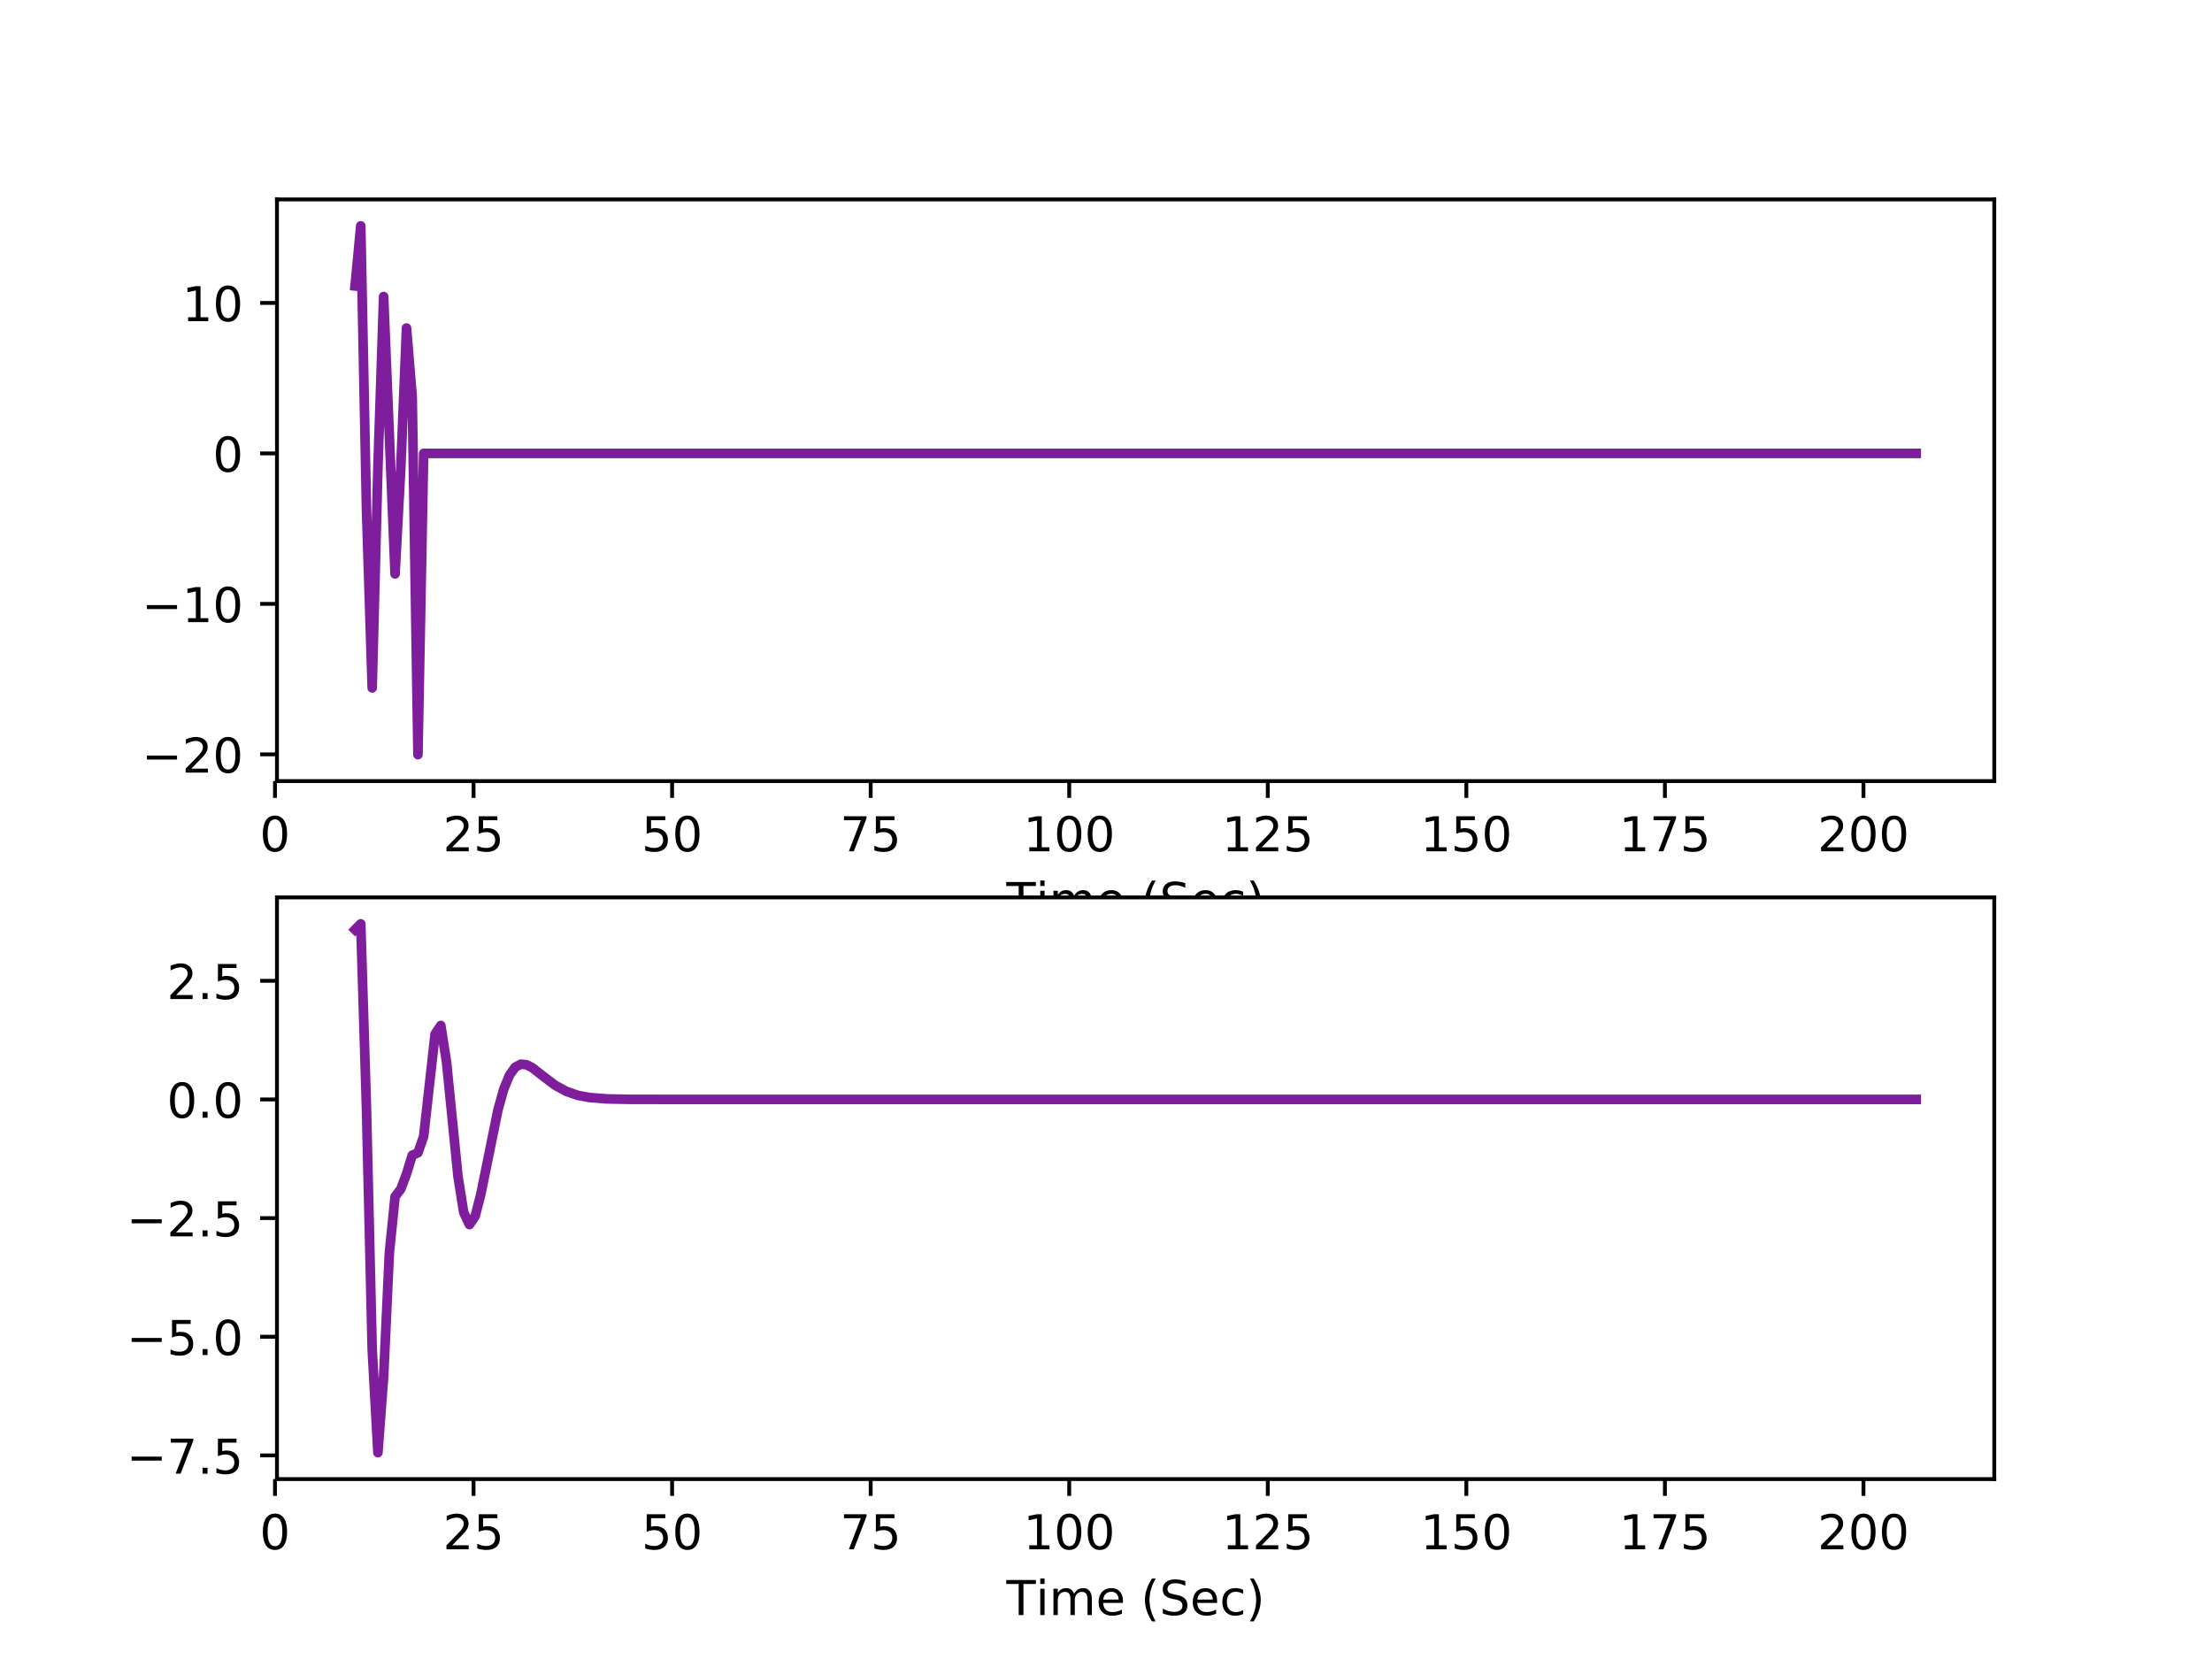
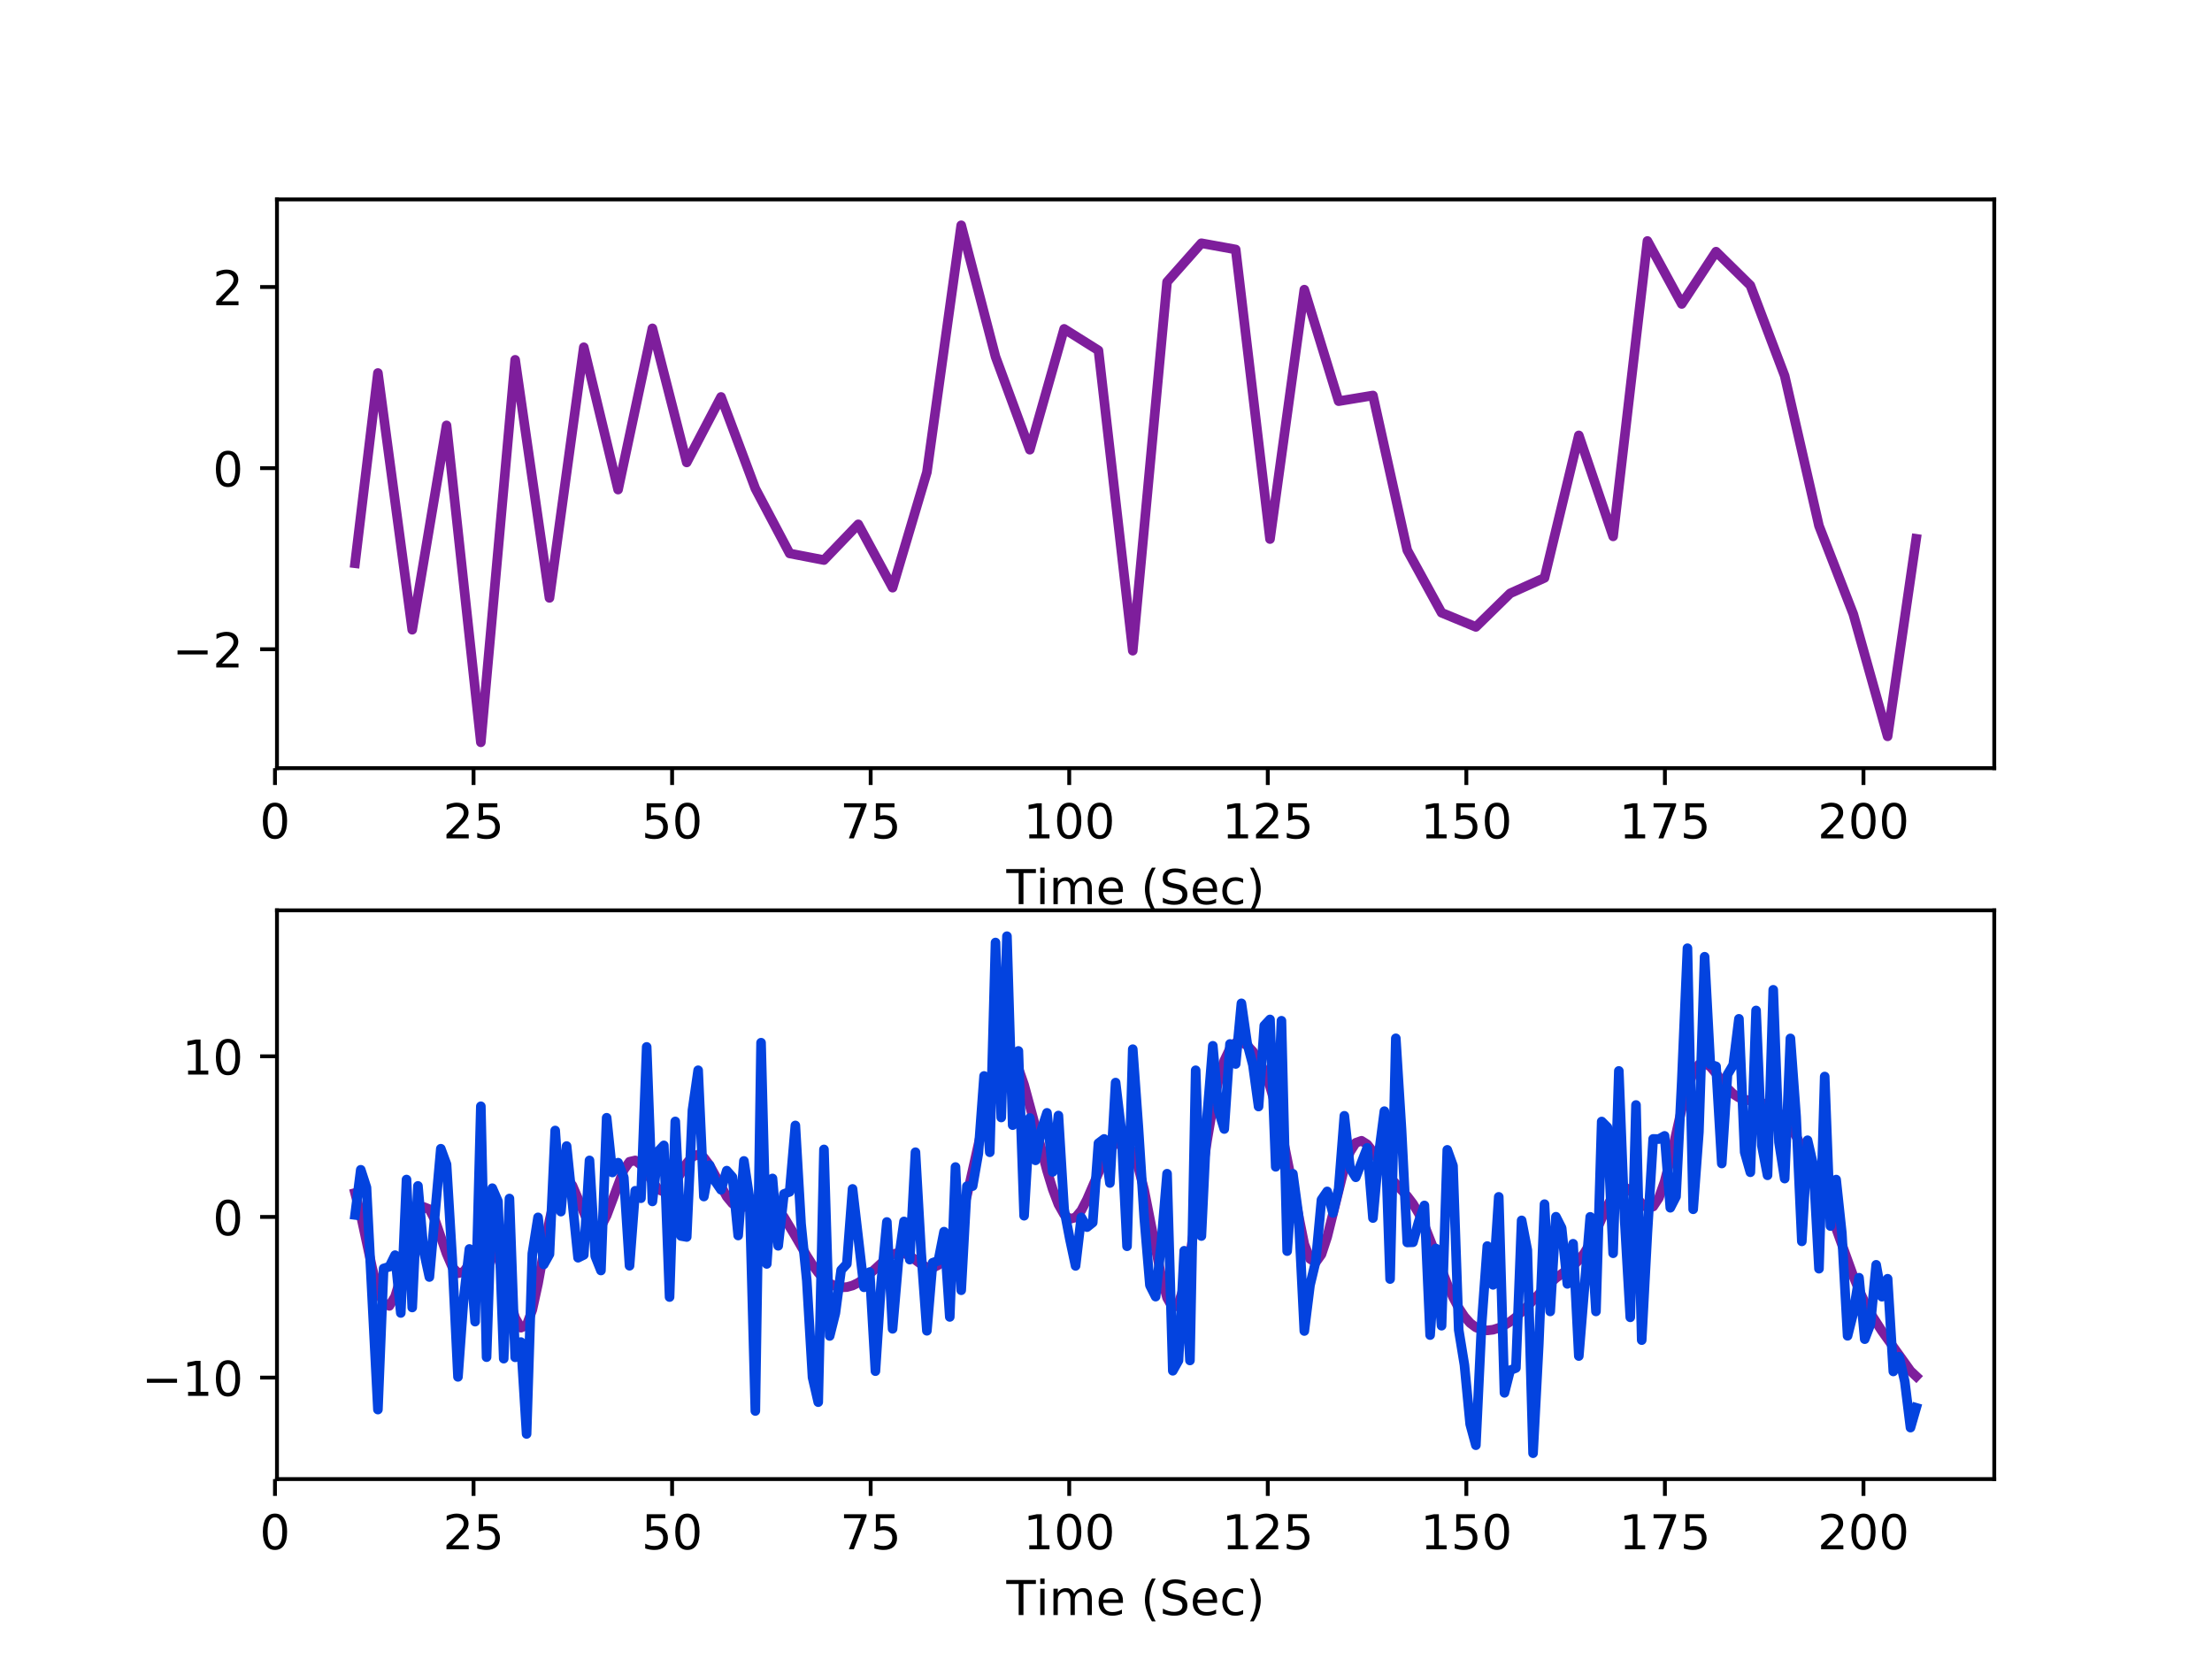
<svg xmlns="http://www.w3.org/2000/svg" xmlns:xlink="http://www.w3.org/1999/xlink" height="345pt" version="1.1" viewBox="0 0 460 345" width="460pt">
  <defs>
    <style type="text/css">
*{stroke-linecap:butt;stroke-linejoin:round;}
  </style>
  </defs>
  <g id="figure_1">
    <g id="patch_1">
      <path d="M 0 345.6  L 460.8 345.6  L 460.8 0  L 0 0  z " style="fill:#ffffff;" />
    </g>
    <g id="axes_1">
      <g id="patch_2">
-         <path d="M 57.6 162.432  L 414.72 162.432  L 414.72 41.472  L 57.6 41.472  z " style="fill:#ffffff;" />
+         <path d="M 57.6 159.744  L 414.72 159.744  L 414.72 41.472  L 57.6 41.472  z " style="fill:#ffffff;" />
      </g>
      <g id="matplotlib.axis_1">
        <g id="xtick_1">
          <g id="line2d_1">
            <defs>
-               <path d="M 0 0  L 0 3.5  " id="mac6b42fa0c" style="stroke:#000000;stroke-width:0.8;" />
-             </defs>
-             <g>
-               <use style="stroke:#000000;stroke-width:0.8;" x="57.184" xlink:href="#mac6b42fa0c" y="162.432" />
+               <path d="M 0 0  L 0 3.5  " id="m0127ff8d93" style="stroke:#000000;stroke-width:0.8;" />
+             </defs>
+             <g>
+               <use style="stroke:#000000;stroke-width:0.8;" x="57.184" xlink:href="#m0127ff8d93" y="159.744" />
            </g>
          </g>
          <g id="text_1">
            <defs>
              <path d="M 31.781 66.406  Q 24.172 66.406 20.328 58.906  Q 16.5 51.422 16.5 36.375  Q 16.5 21.391 20.328 13.891  Q 24.172 6.391 31.781 6.391  Q 39.453 6.391 43.281 13.891  Q 47.125 21.391 47.125 36.375  Q 47.125 51.422 43.281 58.906  Q 39.453 66.406 31.781 66.406  M 31.781 74.219  Q 44.047 74.219 50.516 64.516  Q 56.984 54.828 56.984 36.375  Q 56.984 17.969 50.516 8.266  Q 44.047 -1.422 31.781 -1.422  Q 19.531 -1.422 13.062 8.266  Q 6.594 17.969 6.594 36.375  Q 6.594 54.828 13.062 64.516  Q 19.531 74.219 31.781 74.219  " id="DejaVuSans-30" />
            </defs>
-             <g transform="translate(54.00253 177.0304)scale(0.1 -0.1)">
+             <g transform="translate(54.00253 174.3424)scale(0.1 -0.1)">
              <use xlink:href="#DejaVuSans-30" />
            </g>
          </g>
        </g>
        <g id="xtick_2">
          <g id="line2d_2">
            <g>
-               <use style="stroke:#000000;stroke-width:0.8;" x="98.476" xlink:href="#mac6b42fa0c" y="162.432" />
+               <use style="stroke:#000000;stroke-width:0.8;" x="98.476" xlink:href="#m0127ff8d93" y="159.744" />
            </g>
          </g>
          <g id="text_2">
            <defs>
              <path d="M 19.188 8.297  L 53.609 8.297  L 53.609 0  L 7.328 0  L 7.328 8.297  Q 12.938 14.109 22.625 23.891  Q 32.328 33.688 34.812 36.531  Q 39.547 41.844 41.422 45.531  Q 43.312 49.219 43.312 52.781  Q 43.312 58.594 39.234 62.25  Q 35.156 65.922 28.609 65.922  Q 23.969 65.922 18.812 64.312  Q 13.672 62.703 7.812 59.422  L 7.812 69.391  Q 13.766 71.781 18.938 73  Q 24.125 74.219 28.422 74.219  Q 39.75 74.219 46.484 68.547  Q 53.219 62.891 53.219 53.422  Q 53.219 48.922 51.531 44.891  Q 49.859 40.875 45.406 35.406  Q 44.188 33.984 37.641 27.219  Q 31.109 20.453 19.188 8.297  " id="DejaVuSans-32" />
              <path d="M 10.797 72.906  L 49.516 72.906  L 49.516 64.594  L 19.828 64.594  L 19.828 46.734  Q 21.969 47.469 24.109 47.828  Q 26.266 48.188 28.422 48.188  Q 40.625 48.188 47.75 41.5  Q 54.891 34.812 54.891 23.391  Q 54.891 11.625 47.562 5.094  Q 40.234 -1.422 26.906 -1.422  Q 22.312 -1.422 17.547 -0.641  Q 12.797 0.141 7.719 1.703  L 7.719 11.625  Q 12.109 9.234 16.797 8.062  Q 21.484 6.891 26.703 6.891  Q 35.156 6.891 40.078 11.328  Q 45.016 15.766 45.016 23.391  Q 45.016 31 40.078 35.438  Q 35.156 39.891 26.703 39.891  Q 22.75 39.891 18.812 39.016  Q 14.891 38.141 10.797 36.281  z " id="DejaVuSans-35" />
            </defs>
-             <g transform="translate(92.11332 177.0304)scale(0.1 -0.1)">
+             <g transform="translate(92.11332 174.3424)scale(0.1 -0.1)">
              <use xlink:href="#DejaVuSans-32" />
              <use x="63.623" xlink:href="#DejaVuSans-35" />
            </g>
          </g>
        </g>
        <g id="xtick_3">
          <g id="line2d_3">
            <g>
-               <use style="stroke:#000000;stroke-width:0.8;" x="139.768" xlink:href="#mac6b42fa0c" y="162.432" />
+               <use style="stroke:#000000;stroke-width:0.8;" x="139.768" xlink:href="#m0127ff8d93" y="159.744" />
            </g>
          </g>
          <g id="text_3">
-             <g transform="translate(133.4054 177.0304)scale(0.1 -0.1)">
+             <g transform="translate(133.4054 174.3424)scale(0.1 -0.1)">
              <use xlink:href="#DejaVuSans-35" />
              <use x="63.623" xlink:href="#DejaVuSans-30" />
            </g>
          </g>
        </g>
        <g id="xtick_4">
          <g id="line2d_4">
            <g>
-               <use style="stroke:#000000;stroke-width:0.8;" x="181.06" xlink:href="#mac6b42fa0c" y="162.432" />
+               <use style="stroke:#000000;stroke-width:0.8;" x="181.06" xlink:href="#m0127ff8d93" y="159.744" />
            </g>
          </g>
          <g id="text_4">
            <defs>
              <path d="M 8.203 72.906  L 55.078 72.906  L 55.078 68.703  L 28.609 0  L 18.312 0  L 43.219 64.594  L 8.203 64.594  z " id="DejaVuSans-37" />
            </defs>
-             <g transform="translate(174.6974 177.0304)scale(0.1 -0.1)">
+             <g transform="translate(174.6974 174.3424)scale(0.1 -0.1)">
              <use xlink:href="#DejaVuSans-37" />
              <use x="63.623" xlink:href="#DejaVuSans-35" />
            </g>
          </g>
        </g>
        <g id="xtick_5">
          <g id="line2d_5">
            <g>
-               <use style="stroke:#000000;stroke-width:0.8;" x="222.352" xlink:href="#mac6b42fa0c" y="162.432" />
+               <use style="stroke:#000000;stroke-width:0.8;" x="222.352" xlink:href="#m0127ff8d93" y="159.744" />
            </g>
          </g>
          <g id="text_5">
            <defs>
              <path d="M 12.406 8.297  L 28.516 8.297  L 28.516 63.922  L 10.984 60.406  L 10.984 69.391  L 28.422 72.906  L 38.281 72.906  L 38.281 8.297  L 54.391 8.297  L 54.391 0  L 12.406 0  z " id="DejaVuSans-31" />
            </defs>
-             <g transform="translate(212.8082 177.0304)scale(0.1 -0.1)">
+             <g transform="translate(212.8082 174.3424)scale(0.1 -0.1)">
              <use xlink:href="#DejaVuSans-31" />
              <use x="63.623" xlink:href="#DejaVuSans-30" />
              <use x="127.246" xlink:href="#DejaVuSans-30" />
            </g>
          </g>
        </g>
        <g id="xtick_6">
          <g id="line2d_6">
            <g>
-               <use style="stroke:#000000;stroke-width:0.8;" x="263.644" xlink:href="#mac6b42fa0c" y="162.432" />
+               <use style="stroke:#000000;stroke-width:0.8;" x="263.644" xlink:href="#m0127ff8d93" y="159.744" />
            </g>
          </g>
          <g id="text_6">
-             <g transform="translate(254.1002 177.0304)scale(0.1 -0.1)">
+             <g transform="translate(254.1002 174.3424)scale(0.1 -0.1)">
              <use xlink:href="#DejaVuSans-31" />
              <use x="63.623" xlink:href="#DejaVuSans-32" />
              <use x="127.246" xlink:href="#DejaVuSans-35" />
            </g>
          </g>
        </g>
        <g id="xtick_7">
          <g id="line2d_7">
            <g>
-               <use style="stroke:#000000;stroke-width:0.8;" x="304.936" xlink:href="#mac6b42fa0c" y="162.432" />
+               <use style="stroke:#000000;stroke-width:0.8;" x="304.936" xlink:href="#m0127ff8d93" y="159.744" />
            </g>
          </g>
          <g id="text_7">
-             <g transform="translate(295.3923 177.0304)scale(0.1 -0.1)">
+             <g transform="translate(295.3923 174.3424)scale(0.1 -0.1)">
              <use xlink:href="#DejaVuSans-31" />
              <use x="63.623" xlink:href="#DejaVuSans-35" />
              <use x="127.246" xlink:href="#DejaVuSans-30" />
            </g>
          </g>
        </g>
        <g id="xtick_8">
          <g id="line2d_8">
            <g>
-               <use style="stroke:#000000;stroke-width:0.8;" x="346.228" xlink:href="#mac6b42fa0c" y="162.432" />
+               <use style="stroke:#000000;stroke-width:0.8;" x="346.228" xlink:href="#m0127ff8d93" y="159.744" />
            </g>
          </g>
          <g id="text_8">
-             <g transform="translate(336.6843 177.0304)scale(0.1 -0.1)">
+             <g transform="translate(336.6843 174.3424)scale(0.1 -0.1)">
              <use xlink:href="#DejaVuSans-31" />
              <use x="63.623" xlink:href="#DejaVuSans-37" />
              <use x="127.246" xlink:href="#DejaVuSans-35" />
            </g>
          </g>
        </g>
        <g id="xtick_9">
          <g id="line2d_9">
            <g>
-               <use style="stroke:#000000;stroke-width:0.8;" x="387.52" xlink:href="#mac6b42fa0c" y="162.432" />
+               <use style="stroke:#000000;stroke-width:0.8;" x="387.52" xlink:href="#m0127ff8d93" y="159.744" />
            </g>
          </g>
          <g id="text_9">
-             <g transform="translate(377.9764 177.0304)scale(0.1 -0.1)">
+             <g transform="translate(377.9764 174.3424)scale(0.1 -0.1)">
              <use xlink:href="#DejaVuSans-32" />
              <use x="63.623" xlink:href="#DejaVuSans-30" />
              <use x="127.246" xlink:href="#DejaVuSans-30" />
            </g>
          </g>
        </g>
        <g id="text_10">
          <defs>
            <path d="M -0.297 72.906  L 61.375 72.906  L 61.375 64.594  L 35.5 64.594  L 35.5 0  L 25.594 0  L 25.594 64.594  L -0.297 64.594  z " id="DejaVuSans-54" />
            <path d="M 9.422 54.688  L 18.406 54.688  L 18.406 0  L 9.422 0  z M 9.422 75.984  L 18.406 75.984  L 18.406 64.594  L 9.422 64.594  z " id="DejaVuSans-69" />
            <path d="M 52 44.188  Q 55.375 50.25 60.062 53.125  Q 64.75 56 71.094 56  Q 79.641 56 84.281 50.016  Q 88.922 44.047 88.922 33.016  L 88.922 0  L 79.891 0  L 79.891 32.719  Q 79.891 40.578 77.094 44.375  Q 74.312 48.188 68.609 48.188  Q 61.625 48.188 57.562 43.547  Q 53.516 38.922 53.516 30.906  L 53.516 0  L 44.484 0  L 44.484 32.719  Q 44.484 40.625 41.703 44.406  Q 38.922 48.188 33.109 48.188  Q 26.219 48.188 22.156 43.531  Q 18.109 38.875 18.109 30.906  L 18.109 0  L 9.078 0  L 9.078 54.688  L 18.109 54.688  L 18.109 46.188  Q 21.188 51.219 25.484 53.609  Q 29.781 56 35.688 56  Q 41.656 56 45.828 52.969  Q 50 49.953 52 44.188  " id="DejaVuSans-6d" />
            <path d="M 56.203 29.594  L 56.203 25.203  L 14.891 25.203  Q 15.484 15.922 20.484 11.062  Q 25.484 6.203 34.422 6.203  Q 39.594 6.203 44.453 7.469  Q 49.312 8.734 54.109 11.281  L 54.109 2.781  Q 49.266 0.734 44.188 -0.344  Q 39.109 -1.422 33.891 -1.422  Q 20.797 -1.422 13.156 6.188  Q 5.516 13.812 5.516 26.812  Q 5.516 40.234 12.766 48.109  Q 20.016 56 32.328 56  Q 43.359 56 49.781 48.891  Q 56.203 41.797 56.203 29.594  M 47.219 32.234  Q 47.125 39.594 43.094 43.984  Q 39.062 48.391 32.422 48.391  Q 24.906 48.391 20.391 44.141  Q 15.875 39.891 15.188 32.172  z " id="DejaVuSans-65" />
            <path id="DejaVuSans-20" />
            <path d="M 31 75.875  Q 24.469 64.656 21.281 53.656  Q 18.109 42.672 18.109 31.391  Q 18.109 20.125 21.312 9.062  Q 24.516 -2 31 -13.188  L 23.188 -13.188  Q 15.875 -1.703 12.234 9.375  Q 8.594 20.453 8.594 31.391  Q 8.594 42.281 12.203 53.312  Q 15.828 64.359 23.188 75.875  z " id="DejaVuSans-28" />
            <path d="M 53.516 70.516  L 53.516 60.891  Q 47.906 63.578 42.922 64.891  Q 37.938 66.219 33.297 66.219  Q 25.25 66.219 20.875 63.094  Q 16.5 59.969 16.5 54.203  Q 16.5 49.359 19.406 46.891  Q 22.312 44.438 30.422 42.922  L 36.375 41.703  Q 47.406 39.594 52.656 34.297  Q 57.906 29 57.906 20.125  Q 57.906 9.516 50.797 4.047  Q 43.703 -1.422 29.984 -1.422  Q 24.812 -1.422 18.969 -0.25  Q 13.141 0.922 6.891 3.219  L 6.891 13.375  Q 12.891 10.016 18.656 8.297  Q 24.422 6.594 29.984 6.594  Q 38.422 6.594 43.016 9.906  Q 47.609 13.234 47.609 19.391  Q 47.609 24.75 44.312 27.781  Q 41.016 30.812 33.5 32.328  L 27.484 33.5  Q 16.453 35.688 11.516 40.375  Q 6.594 45.062 6.594 53.422  Q 6.594 63.094 13.406 68.656  Q 20.219 74.219 32.172 74.219  Q 37.312 74.219 42.625 73.281  Q 47.953 72.359 53.516 70.516  " id="DejaVuSans-53" />
            <path d="M 48.781 52.594  L 48.781 44.188  Q 44.969 46.297 41.141 47.344  Q 37.312 48.391 33.406 48.391  Q 24.656 48.391 19.812 42.844  Q 14.984 37.312 14.984 27.297  Q 14.984 17.281 19.812 11.734  Q 24.656 6.203 33.406 6.203  Q 37.312 6.203 41.141 7.25  Q 44.969 8.297 48.781 10.406  L 48.781 2.094  Q 45.016 0.344 40.984 -0.531  Q 36.969 -1.422 32.422 -1.422  Q 20.062 -1.422 12.781 6.344  Q 5.516 14.109 5.516 27.297  Q 5.516 40.672 12.859 48.328  Q 20.219 56 33.016 56  Q 37.156 56 41.109 55.141  Q 45.062 54.297 48.781 52.594  " id="DejaVuSans-63" />
            <path d="M 8.016 75.875  L 15.828 75.875  Q 23.141 64.359 26.781 53.312  Q 30.422 42.281 30.422 31.391  Q 30.422 20.453 26.781 9.375  Q 23.141 -1.703 15.828 -13.188  L 8.016 -13.188  Q 14.5 -2 17.703 9.062  Q 20.906 20.125 20.906 31.391  Q 20.906 42.672 17.703 53.656  Q 14.5 64.656 8.016 75.875  " id="DejaVuSans-29" />
          </defs>
-           <g transform="translate(209.2819 190.7086)scale(0.1 -0.1)">
+           <g transform="translate(209.2819 188.0206)scale(0.1 -0.1)">
            <use xlink:href="#DejaVuSans-54" />
            <use x="61.037" xlink:href="#DejaVuSans-69" />
            <use x="88.82" xlink:href="#DejaVuSans-6d" />
            <use x="186.232" xlink:href="#DejaVuSans-65" />
            <use x="247.756" xlink:href="#DejaVuSans-20" />
            <use x="279.543" xlink:href="#DejaVuSans-28" />
            <use x="318.557" xlink:href="#DejaVuSans-53" />
            <use x="382.033" xlink:href="#DejaVuSans-65" />
            <use x="443.557" xlink:href="#DejaVuSans-63" />
            <use x="498.537" xlink:href="#DejaVuSans-29" />
          </g>
        </g>
      </g>
      <g id="matplotlib.axis_2">
        <g id="ytick_1">
          <g id="line2d_10">
            <defs>
-               <path d="M 0 0  L -3.5 0  " id="maaede2dc9f" style="stroke:#000000;stroke-width:0.8;" />
-             </defs>
-             <g>
-               <use style="stroke:#000000;stroke-width:0.8;" x="57.6" xlink:href="#maaede2dc9f" y="156.873" />
+               <path d="M 0 0  L -3.5 0  " id="m8169616330" style="stroke:#000000;stroke-width:0.8;" />
+             </defs>
+             <g>
+               <use style="stroke:#000000;stroke-width:0.8;" x="57.6" xlink:href="#m8169616330" y="135.015" />
            </g>
          </g>
          <g id="text_11">
            <defs>
              <path d="M 10.594 35.5  L 73.188 35.5  L 73.188 27.203  L 10.594 27.203  z " id="DejaVuSans-2212" />
            </defs>
-             <g transform="translate(29.49531 160.6725)scale(0.1 -0.1)">
+             <g transform="translate(35.85781 138.8141)scale(0.1 -0.1)">
              <use xlink:href="#DejaVuSans-2212" />
              <use x="83.789" xlink:href="#DejaVuSans-32" />
-               <use x="147.412" xlink:href="#DejaVuSans-30" />
            </g>
          </g>
        </g>
        <g id="ytick_2">
          <g id="line2d_11">
            <g>
-               <use style="stroke:#000000;stroke-width:0.8;" x="57.6" xlink:href="#maaede2dc9f" y="125.58" />
+               <use style="stroke:#000000;stroke-width:0.8;" x="57.6" xlink:href="#m8169616330" y="97.351" />
            </g>
          </g>
          <g id="text_12">
-             <g transform="translate(29.49531 129.3797)scale(0.1 -0.1)">
-               <use xlink:href="#DejaVuSans-2212" />
-               <use x="83.789" xlink:href="#DejaVuSans-31" />
-               <use x="147.412" xlink:href="#DejaVuSans-30" />
+             <g transform="translate(44.2375 101.1499)scale(0.1 -0.1)">
+               <use xlink:href="#DejaVuSans-30" />
            </g>
          </g>
        </g>
        <g id="ytick_3">
          <g id="line2d_12">
            <g>
-               <use style="stroke:#000000;stroke-width:0.8;" x="57.6" xlink:href="#maaede2dc9f" y="94.288" />
+               <use style="stroke:#000000;stroke-width:0.8;" x="57.6" xlink:href="#m8169616330" y="59.687" />
            </g>
          </g>
          <g id="text_13">
-             <g transform="translate(44.2375 98.0868)scale(0.1 -0.1)">
-               <use xlink:href="#DejaVuSans-30" />
-             </g>
-           </g>
-         </g>
-         <g id="ytick_4">
-           <g id="line2d_13">
-             <g>
-               <use style="stroke:#000000;stroke-width:0.8;" x="57.6" xlink:href="#maaede2dc9f" y="62.995" />
-             </g>
-           </g>
-           <g id="text_14">
-             <g transform="translate(37.875 66.79394)scale(0.1 -0.1)">
-               <use xlink:href="#DejaVuSans-31" />
-               <use x="63.623" xlink:href="#DejaVuSans-30" />
-             </g>
-           </g>
-         </g>
-       </g>
-       <g id="line2d_14">
-         <path clip-path="url(#p734ec77135)" d="M 73.833 59.465  L 75.022 46.97  L 76.211 105.95  L 77.4 143.055  L 78.59 97.193  L 79.779 61.666  L 82.157 119.355  L 83.346 97.311  L 84.536 68.209  L 85.725 82.504  L 86.914 156.934  L 88.103 94.288  L 398.487 94.288  L 398.487 94.288  " style="fill:none;stroke:#7e1e9c;stroke-linecap:square;stroke-width:2;" />
+             <g transform="translate(44.2375 63.48572)scale(0.1 -0.1)">
+               <use xlink:href="#DejaVuSans-32" />
+             </g>
+           </g>
+         </g>
+       </g>
+       <g id="line2d_13">
+         <path clip-path="url(#pcc0b69bae4)" d="M 73.833 117.132  L 78.59 77.567  L 85.725 130.959  L 92.86 88.461  L 99.995 154.368  L 107.131 74.825  L 114.266 124.338  L 121.401 72.213  L 128.536 101.814  L 135.672 68.284  L 142.807 96.17  L 149.942 82.546  L 157.077 101.601  L 164.213 115.092  L 171.348 116.468  L 178.483 109.035  L 185.619 122.215  L 192.754 98.207  L 199.889 46.848  L 207.024 74.188  L 214.16 93.521  L 221.295 68.394  L 228.43 72.871  L 235.565 135.32  L 242.701 58.627  L 249.836 50.583  L 256.971 51.879  L 264.106 112.1  L 271.242 60.234  L 278.377 83.426  L 285.512 82.242  L 292.648 114.422  L 299.783 127.422  L 306.918 130.371  L 314.053 123.388  L 321.189 120.175  L 328.324 90.542  L 335.459 111.544  L 342.594 50.111  L 349.73 63.208  L 356.865 52.333  L 364 59.354  L 371.135 78.161  L 378.271 109.349  L 385.406 127.71  L 392.541 153.127  L 398.487 112.051  L 398.487 112.051  " style="fill:none;stroke:#7e1e9c;stroke-linecap:square;stroke-width:2;" />
      </g>
      <g id="patch_3">
-         <path d="M 57.6 162.432  L 57.6 41.472  " style="fill:none;stroke:#000000;stroke-linecap:square;stroke-linejoin:miter;stroke-width:0.8;" />
+         <path d="M 57.6 159.744  L 57.6 41.472  " style="fill:none;stroke:#000000;stroke-linecap:square;stroke-linejoin:miter;stroke-width:0.8;" />
      </g>
      <g id="patch_4">
-         <path d="M 414.72 162.432  L 414.72 41.472  " style="fill:none;stroke:#000000;stroke-linecap:square;stroke-linejoin:miter;stroke-width:0.8;" />
+         <path d="M 414.72 159.744  L 414.72 41.472  " style="fill:none;stroke:#000000;stroke-linecap:square;stroke-linejoin:miter;stroke-width:0.8;" />
      </g>
      <g id="patch_5">
-         <path d="M 57.6 162.432  L 414.72 162.432  " style="fill:none;stroke:#000000;stroke-linecap:square;stroke-linejoin:miter;stroke-width:0.8;" />
+         <path d="M 57.6 159.744  L 414.72 159.744  " style="fill:none;stroke:#000000;stroke-linecap:square;stroke-linejoin:miter;stroke-width:0.8;" />
      </g>
      <g id="patch_6">
        <path d="M 57.6 41.472  L 414.72 41.472  " style="fill:none;stroke:#000000;stroke-linecap:square;stroke-linejoin:miter;stroke-width:0.8;" />
      </g>
    </g>
    <g id="axes_2">
      <g id="patch_7">
-         <path d="M 57.6 307.584  L 414.72 307.584  L 414.72 186.624  L 57.6 186.624  z " style="fill:#ffffff;" />
+         <path d="M 57.6 307.584  L 414.72 307.584  L 414.72 189.312  L 57.6 189.312  z " style="fill:#ffffff;" />
      </g>
      <g id="matplotlib.axis_3">
        <g id="xtick_10">
-           <g id="line2d_15">
-             <g>
-               <use style="stroke:#000000;stroke-width:0.8;" x="57.184" xlink:href="#mac6b42fa0c" y="307.584" />
-             </g>
-           </g>
-           <g id="text_15">
+           <g id="line2d_14">
+             <g>
+               <use style="stroke:#000000;stroke-width:0.8;" x="57.184" xlink:href="#m0127ff8d93" y="307.584" />
+             </g>
+           </g>
+           <g id="text_14">
            <g transform="translate(54.00253 322.1824)scale(0.1 -0.1)">
              <use xlink:href="#DejaVuSans-30" />
            </g>
          </g>
        </g>
        <g id="xtick_11">
-           <g id="line2d_16">
-             <g>
-               <use style="stroke:#000000;stroke-width:0.8;" x="98.476" xlink:href="#mac6b42fa0c" y="307.584" />
-             </g>
-           </g>
-           <g id="text_16">
+           <g id="line2d_15">
+             <g>
+               <use style="stroke:#000000;stroke-width:0.8;" x="98.476" xlink:href="#m0127ff8d93" y="307.584" />
+             </g>
+           </g>
+           <g id="text_15">
            <g transform="translate(92.11332 322.1824)scale(0.1 -0.1)">
              <use xlink:href="#DejaVuSans-32" />
              <use x="63.623" xlink:href="#DejaVuSans-35" />
            </g>
          </g>
        </g>
        <g id="xtick_12">
-           <g id="line2d_17">
-             <g>
-               <use style="stroke:#000000;stroke-width:0.8;" x="139.768" xlink:href="#mac6b42fa0c" y="307.584" />
-             </g>
-           </g>
-           <g id="text_17">
+           <g id="line2d_16">
+             <g>
+               <use style="stroke:#000000;stroke-width:0.8;" x="139.768" xlink:href="#m0127ff8d93" y="307.584" />
+             </g>
+           </g>
+           <g id="text_16">
            <g transform="translate(133.4054 322.1824)scale(0.1 -0.1)">
              <use xlink:href="#DejaVuSans-35" />
              <use x="63.623" xlink:href="#DejaVuSans-30" />
            </g>
          </g>
        </g>
        <g id="xtick_13">
-           <g id="line2d_18">
-             <g>
-               <use style="stroke:#000000;stroke-width:0.8;" x="181.06" xlink:href="#mac6b42fa0c" y="307.584" />
-             </g>
-           </g>
-           <g id="text_18">
+           <g id="line2d_17">
+             <g>
+               <use style="stroke:#000000;stroke-width:0.8;" x="181.06" xlink:href="#m0127ff8d93" y="307.584" />
+             </g>
+           </g>
+           <g id="text_17">
            <g transform="translate(174.6974 322.1824)scale(0.1 -0.1)">
              <use xlink:href="#DejaVuSans-37" />
              <use x="63.623" xlink:href="#DejaVuSans-35" />
            </g>
          </g>
        </g>
        <g id="xtick_14">
+           <g id="line2d_18">
+             <g>
+               <use style="stroke:#000000;stroke-width:0.8;" x="222.352" xlink:href="#m0127ff8d93" y="307.584" />
+             </g>
+           </g>
+           <g id="text_18">
+             <g transform="translate(212.8082 322.1824)scale(0.1 -0.1)">
+               <use xlink:href="#DejaVuSans-31" />
+               <use x="63.623" xlink:href="#DejaVuSans-30" />
+               <use x="127.246" xlink:href="#DejaVuSans-30" />
+             </g>
+           </g>
+         </g>
+         <g id="xtick_15">
          <g id="line2d_19">
            <g>
-               <use style="stroke:#000000;stroke-width:0.8;" x="222.352" xlink:href="#mac6b42fa0c" y="307.584" />
+               <use style="stroke:#000000;stroke-width:0.8;" x="263.644" xlink:href="#m0127ff8d93" y="307.584" />
            </g>
          </g>
          <g id="text_19">
-             <g transform="translate(212.8082 322.1824)scale(0.1 -0.1)">
-               <use xlink:href="#DejaVuSans-31" />
-               <use x="63.623" xlink:href="#DejaVuSans-30" />
-               <use x="127.246" xlink:href="#DejaVuSans-30" />
-             </g>
-           </g>
-         </g>
-         <g id="xtick_15">
-           <g id="line2d_20">
-             <g>
-               <use style="stroke:#000000;stroke-width:0.8;" x="263.644" xlink:href="#mac6b42fa0c" y="307.584" />
-             </g>
-           </g>
-           <g id="text_20">
            <g transform="translate(254.1002 322.1824)scale(0.1 -0.1)">
              <use xlink:href="#DejaVuSans-31" />
              <use x="63.623" xlink:href="#DejaVuSans-32" />
              <use x="127.246" xlink:href="#DejaVuSans-35" />
            </g>
          </g>
        </g>
        <g id="xtick_16">
+           <g id="line2d_20">
+             <g>
+               <use style="stroke:#000000;stroke-width:0.8;" x="304.936" xlink:href="#m0127ff8d93" y="307.584" />
+             </g>
+           </g>
+           <g id="text_20">
+             <g transform="translate(295.3923 322.1824)scale(0.1 -0.1)">
+               <use xlink:href="#DejaVuSans-31" />
+               <use x="63.623" xlink:href="#DejaVuSans-35" />
+               <use x="127.246" xlink:href="#DejaVuSans-30" />
+             </g>
+           </g>
+         </g>
+         <g id="xtick_17">
          <g id="line2d_21">
            <g>
-               <use style="stroke:#000000;stroke-width:0.8;" x="304.936" xlink:href="#mac6b42fa0c" y="307.584" />
+               <use style="stroke:#000000;stroke-width:0.8;" x="346.228" xlink:href="#m0127ff8d93" y="307.584" />
            </g>
          </g>
          <g id="text_21">
-             <g transform="translate(295.3923 322.1824)scale(0.1 -0.1)">
-               <use xlink:href="#DejaVuSans-31" />
-               <use x="63.623" xlink:href="#DejaVuSans-35" />
-               <use x="127.246" xlink:href="#DejaVuSans-30" />
-             </g>
-           </g>
-         </g>
-         <g id="xtick_17">
-           <g id="line2d_22">
-             <g>
-               <use style="stroke:#000000;stroke-width:0.8;" x="346.228" xlink:href="#mac6b42fa0c" y="307.584" />
-             </g>
-           </g>
-           <g id="text_22">
            <g transform="translate(336.6843 322.1824)scale(0.1 -0.1)">
              <use xlink:href="#DejaVuSans-31" />
              <use x="63.623" xlink:href="#DejaVuSans-37" />
              <use x="127.246" xlink:href="#DejaVuSans-35" />
            </g>
          </g>
        </g>
        <g id="xtick_18">
-           <g id="line2d_23">
-             <g>
-               <use style="stroke:#000000;stroke-width:0.8;" x="387.52" xlink:href="#mac6b42fa0c" y="307.584" />
-             </g>
-           </g>
-           <g id="text_23">
+           <g id="line2d_22">
+             <g>
+               <use style="stroke:#000000;stroke-width:0.8;" x="387.52" xlink:href="#m0127ff8d93" y="307.584" />
+             </g>
+           </g>
+           <g id="text_22">
            <g transform="translate(377.9764 322.1824)scale(0.1 -0.1)">
              <use xlink:href="#DejaVuSans-32" />
              <use x="63.623" xlink:href="#DejaVuSans-30" />
              <use x="127.246" xlink:href="#DejaVuSans-30" />
            </g>
          </g>
        </g>
-         <g id="text_24">
+         <g id="text_23">
          <g transform="translate(209.2819 335.8606)scale(0.1 -0.1)">
            <use xlink:href="#DejaVuSans-54" />
            <use x="61.037" xlink:href="#DejaVuSans-69" />
            <use x="88.82" xlink:href="#DejaVuSans-6d" />
            <use x="186.232" xlink:href="#DejaVuSans-65" />
            <use x="247.756" xlink:href="#DejaVuSans-20" />
            <use x="279.543" xlink:href="#DejaVuSans-28" />
            <use x="318.557" xlink:href="#DejaVuSans-53" />
            <use x="382.033" xlink:href="#DejaVuSans-65" />
            <use x="443.557" xlink:href="#DejaVuSans-63" />
            <use x="498.537" xlink:href="#DejaVuSans-29" />
          </g>
        </g>
      </g>
      <g id="matplotlib.axis_4">
+         <g id="ytick_4">
+           <g id="line2d_23">
+             <g>
+               <use style="stroke:#000000;stroke-width:0.8;" x="57.6" xlink:href="#m8169616330" y="286.48" />
+             </g>
+           </g>
+           <g id="text_24">
+             <g transform="translate(29.49531 290.2793)scale(0.1 -0.1)">
+               <use xlink:href="#DejaVuSans-2212" />
+               <use x="83.789" xlink:href="#DejaVuSans-31" />
+               <use x="147.412" xlink:href="#DejaVuSans-30" />
+             </g>
+           </g>
+         </g>
        <g id="ytick_5">
          <g id="line2d_24">
            <g>
-               <use style="stroke:#000000;stroke-width:0.8;" x="57.6" xlink:href="#maaede2dc9f" y="302.663" />
+               <use style="stroke:#000000;stroke-width:0.8;" x="57.6" xlink:href="#m8169616330" y="253.071" />
            </g>
          </g>
          <g id="text_25">
-             <defs>
-               <path d="M 10.688 12.406  L 21 12.406  L 21 0  L 10.688 0  z " id="DejaVuSans-2e" />
-             </defs>
-             <g transform="translate(26.31719 306.462)scale(0.1 -0.1)">
-               <use xlink:href="#DejaVuSans-2212" />
-               <use x="83.789" xlink:href="#DejaVuSans-37" />
-               <use x="147.412" xlink:href="#DejaVuSans-2e" />
-               <use x="179.199" xlink:href="#DejaVuSans-35" />
+             <g transform="translate(44.2375 256.8706)scale(0.1 -0.1)">
+               <use xlink:href="#DejaVuSans-30" />
            </g>
          </g>
        </g>
        <g id="ytick_6">
          <g id="line2d_25">
            <g>
-               <use style="stroke:#000000;stroke-width:0.8;" x="57.6" xlink:href="#maaede2dc9f" y="277.987" />
+               <use style="stroke:#000000;stroke-width:0.8;" x="57.6" xlink:href="#m8169616330" y="219.663" />
            </g>
          </g>
          <g id="text_26">
-             <g transform="translate(26.31719 281.7867)scale(0.1 -0.1)">
-               <use xlink:href="#DejaVuSans-2212" />
-               <use x="83.789" xlink:href="#DejaVuSans-35" />
-               <use x="147.412" xlink:href="#DejaVuSans-2e" />
-               <use x="179.199" xlink:href="#DejaVuSans-30" />
-             </g>
-           </g>
-         </g>
-         <g id="ytick_7">
-           <g id="line2d_26">
-             <g>
-               <use style="stroke:#000000;stroke-width:0.8;" x="57.6" xlink:href="#maaede2dc9f" y="253.312" />
-             </g>
-           </g>
-           <g id="text_27">
-             <g transform="translate(26.31719 257.1114)scale(0.1 -0.1)">
-               <use xlink:href="#DejaVuSans-2212" />
-               <use x="83.789" xlink:href="#DejaVuSans-32" />
-               <use x="147.412" xlink:href="#DejaVuSans-2e" />
-               <use x="179.199" xlink:href="#DejaVuSans-35" />
-             </g>
-           </g>
-         </g>
-         <g id="ytick_8">
-           <g id="line2d_27">
-             <g>
-               <use style="stroke:#000000;stroke-width:0.8;" x="57.6" xlink:href="#maaede2dc9f" y="228.637" />
-             </g>
-           </g>
-           <g id="text_28">
-             <g transform="translate(34.69687 232.4362)scale(0.1 -0.1)">
-               <use xlink:href="#DejaVuSans-30" />
-               <use x="63.623" xlink:href="#DejaVuSans-2e" />
-               <use x="95.41" xlink:href="#DejaVuSans-30" />
-             </g>
-           </g>
-         </g>
-         <g id="ytick_9">
-           <g id="line2d_28">
-             <g>
-               <use style="stroke:#000000;stroke-width:0.8;" x="57.6" xlink:href="#maaede2dc9f" y="203.962" />
-             </g>
-           </g>
-           <g id="text_29">
-             <g transform="translate(34.69687 207.7609)scale(0.1 -0.1)">
-               <use xlink:href="#DejaVuSans-32" />
-               <use x="63.623" xlink:href="#DejaVuSans-2e" />
-               <use x="95.41" xlink:href="#DejaVuSans-35" />
-             </g>
-           </g>
-         </g>
-       </g>
-       <g id="line2d_29">
-         <path clip-path="url(#p0978a48b86)" d="M 73.833 193.323  L 75.022 192.122  L 76.211 230.509  L 77.4 280.582  L 78.59 302.086  L 79.779 286.266  L 80.968 260.573  L 82.157 248.839  L 83.346 247.279  L 84.536 244.116  L 85.725 240.241  L 86.914 239.725  L 88.103 236.313  L 90.482 215.03  L 91.671 213.252  L 92.86 220.862  L 95.239 244.627  L 96.428 252.121  L 97.617 254.664  L 98.806 252.935  L 99.995 248.33  L 103.563 230.767  L 104.752 226.519  L 105.941 223.603  L 107.131 221.936  L 108.32 221.301  L 109.509 221.427  L 110.698 222.04  L 113.077 223.898  L 115.455 225.697  L 117.834 226.984  L 120.212 227.802  L 122.59 228.238  L 126.158 228.521  L 130.915 228.618  L 145.185 228.637  L 398.487 228.637  L 398.487 228.637  " style="fill:none;stroke:#7e1e9c;stroke-linecap:square;stroke-width:2;" />
+             <g transform="translate(37.875 223.4619)scale(0.1 -0.1)">
+               <use xlink:href="#DejaVuSans-31" />
+               <use x="63.623" xlink:href="#DejaVuSans-30" />
+             </g>
+           </g>
+         </g>
+       </g>
+       <g id="line2d_26">
+         <path clip-path="url(#pe1026a1890)" d="M 73.833 248.089  L 75.022 252.645  L 77.4 263.686  L 78.59 268.297  L 79.779 271.101  L 80.968 271.568  L 82.157 269.63  L 83.346 265.762  L 85.725 256.186  L 86.914 252.65  L 88.103 250.994  L 89.292 251.464  L 90.482 253.771  L 92.86 260.695  L 94.049 263.447  L 95.239 264.788  L 96.428 264.486  L 97.617 262.813  L 98.806 260.494  L 99.995 258.472  L 101.185 257.613  L 102.374 258.5  L 103.563 261.27  L 104.752 265.477  L 105.941 270.142  L 107.131 274.047  L 108.32 276.102  L 109.509 275.6  L 110.698 272.384  L 111.887 266.945  L 114.266 253.841  L 115.455 248.662  L 116.644 245.613  L 117.834 244.995  L 119.023 246.511  L 122.59 254.887  L 123.78 255.865  L 124.969 255.109  L 126.158 252.796  L 129.726 243.264  L 130.915 241.595  L 132.104 241.315  L 133.293 242.279  L 136.861 247.319  L 138.05 247.847  L 139.239 247.304  L 140.429 245.83  L 142.807 241.906  L 143.996 240.536  L 145.185 240.099  L 146.375 240.732  L 147.564 242.31  L 151.131 248.851  L 152.321 250.294  L 153.51 250.998  L 154.699 251.023  L 155.888 250.602  L 157.077 250.06  L 158.267 249.708  L 159.456 249.775  L 160.645 250.378  L 161.834 251.518  L 163.024 253.106  L 165.402 257.069  L 167.78 261.188  L 168.97 263.048  L 170.159 264.66  L 171.348 265.955  L 172.537 266.893  L 173.726 267.472  L 174.916 267.716  L 176.105 267.661  L 177.294 267.333  L 178.483 266.755  L 179.672 265.952  L 182.051 263.832  L 184.429 261.634  L 185.619 260.867  L 186.808 260.501  L 187.997 260.605  L 189.186 261.156  L 191.565 262.905  L 192.754 263.54  L 193.943 263.649  L 195.132 263.068  L 196.321 261.73  L 197.511 259.618  L 198.7 256.726  L 199.889 253.057  L 201.078 248.647  L 203.457 238.051  L 205.835 227.18  L 207.024 222.954  L 208.214 220.202  L 209.403 219.179  L 210.592 219.898  L 211.781 222.151  L 212.97 225.589  L 215.349 234.385  L 217.727 243.411  L 218.916 247.317  L 220.106 250.453  L 221.295 252.563  L 222.484 253.48  L 223.673 253.167  L 224.862 251.731  L 226.052 249.428  L 229.619 241.161  L 230.809 239.096  L 231.998 237.728  L 233.187 237.223  L 234.376 237.785  L 235.565 239.62  L 236.755 242.854  L 237.944 247.476  L 240.322 259.557  L 241.511 265.463  L 242.701 269.894  L 243.89 271.958  L 245.079 271.151  L 246.268 267.44  L 247.458 261.284  L 249.836 245.177  L 251.025 237.16  L 252.214 230.166  L 253.404 224.592  L 254.593 220.574  L 255.782 218.055  L 256.971 216.855  L 258.16 216.725  L 259.35 217.397  L 260.539 218.649  L 261.728 220.407  L 262.917 222.762  L 264.106 225.905  L 265.296 230.01  L 266.485 235.141  L 271.242 258.747  L 272.431 261.798  L 273.62 262.508  L 274.809 260.85  L 275.999 257.236  L 279.566 242.854  L 280.755 239.521  L 281.945 237.653  L 283.134 237.23  L 284.323 237.983  L 285.512 239.508  L 287.891 243.248  L 289.08 244.889  L 291.458 247.478  L 292.648 248.761  L 293.837 250.327  L 295.026 252.329  L 296.215 254.818  L 298.594 260.881  L 300.972 267.066  L 302.161 269.737  L 303.35 271.993  L 304.54 273.795  L 305.729 275.137  L 306.918 276.034  L 308.107 276.523  L 309.296 276.663  L 310.486 276.522  L 311.675 276.153  L 312.864 275.588  L 314.053 274.841  L 315.243 273.922  L 317.621 271.655  L 321.189 267.885  L 323.567 265.767  L 327.135 263.206  L 328.324 262.063  L 329.513 260.526  L 330.702 258.518  L 331.891 256.068  L 334.27 250.738  L 335.459 248.584  L 336.648 247.237  L 337.838 246.893  L 339.027 247.537  L 341.405 250.308  L 342.594 251.188  L 343.784 250.914  L 344.973 249.118  L 346.162 245.744  L 347.351 241.097  L 349.73 230.607  L 350.919 226.206  L 352.108 223.067  L 353.297 221.384  L 354.486 221.071  L 355.676 221.822  L 356.865 223.217  L 359.243 226.331  L 360.433 227.492  L 361.622 228.248  L 362.811 228.663  L 366.379 229.333  L 367.568 229.791  L 368.757 230.493  L 369.946 231.479  L 371.135 232.775  L 372.325 234.383  L 373.514 236.276  L 375.892 240.761  L 378.271 246.062  L 380.649 252.173  L 385.406 265.358  L 386.595 268.264  L 387.784 270.845  L 388.974 273.091  L 391.352 276.79  L 397.298 285.092  L 398.487 286.211  L 398.487 286.211  " style="fill:none;stroke:#7e1e9c;stroke-linecap:square;stroke-width:2;" />
+       </g>
+       <g id="line2d_27">
+         <path clip-path="url(#pe1026a1890)" d="M 73.833 252.649  L 75.022 243.261  L 76.211 246.943  L 78.59 293.13  L 79.779 263.785  L 80.968 263.426  L 82.157 261.013  L 83.346 273.044  L 84.536 245.29  L 85.725 271.905  L 86.914 246.616  L 88.103 260.101  L 89.292 265.566  L 91.671 238.884  L 92.86 242.132  L 94.049 261.825  L 95.239 286.331  L 96.428 270  L 97.617 259.73  L 98.806 274.845  L 99.995 230.055  L 101.185 282.233  L 102.374 247.09  L 103.563 249.818  L 104.752 282.542  L 105.941 249.237  L 107.131 282.26  L 108.32 279.09  L 109.509 298.201  L 110.698 260.688  L 111.887 253.155  L 113.077 262.957  L 114.266 260.812  L 115.455 235.092  L 116.644 251.965  L 117.834 238.328  L 120.212 261.556  L 121.401 260.963  L 122.59 241.312  L 123.78 261.236  L 124.969 264.213  L 126.158 232.441  L 127.347 243.826  L 128.536 241.783  L 129.726 244.847  L 130.915 263.225  L 132.104 247.623  L 133.293 249.18  L 134.482 217.711  L 135.672 249.848  L 136.861 239.442  L 138.05 238.185  L 139.239 269.732  L 140.429 233.208  L 141.618 257.033  L 142.807 257.241  L 143.996 230.877  L 145.185 222.567  L 146.375 248.83  L 147.564 242.329  L 148.753 245.679  L 149.942 247.424  L 151.131 243.44  L 152.321 244.791  L 153.51 256.932  L 154.699 241.421  L 155.888 249.363  L 157.077 293.426  L 158.267 216.834  L 159.456 262.844  L 160.645 245.063  L 161.834 259.076  L 163.024 248.294  L 164.213 247.846  L 165.402 234.042  L 166.591 254.524  L 167.78 266.329  L 168.97 286.435  L 170.159 291.587  L 171.348 239.029  L 172.537 277.823  L 173.726 273.063  L 174.916 264.127  L 176.105 262.841  L 177.294 247.24  L 179.672 267.7  L 180.862 264.537  L 182.051 285.142  L 183.24 266.834  L 184.429 254.116  L 185.619 276.342  L 186.808 262.454  L 187.997 254.004  L 189.186 261.947  L 190.375 239.61  L 191.565 260.512  L 192.754 276.747  L 193.943 262.604  L 195.132 262.179  L 196.321 256.128  L 197.511 273.863  L 198.7 242.689  L 199.889 268.317  L 201.078 246.682  L 202.267 246.655  L 203.457 239.859  L 204.646 223.751  L 205.835 239.624  L 207.024 196.002  L 208.214 232.39  L 209.403 194.688  L 210.592 233.984  L 211.781 218.548  L 212.97 252.821  L 214.16 232.484  L 215.349 241.304  L 216.538 235.063  L 217.727 231.424  L 218.916 243.707  L 220.106 231.982  L 221.295 251.523  L 222.484 257.681  L 223.673 263.249  L 224.862 253.159  L 226.052 255.188  L 227.241 254.239  L 228.43 237.741  L 229.619 236.845  L 230.809 246.017  L 231.998 225.126  L 233.187 235.127  L 234.376 259.169  L 235.565 218.185  L 236.755 234.664  L 237.944 253.195  L 239.133 267.292  L 240.322 269.644  L 241.511 258.349  L 242.701 244.078  L 243.89 285.065  L 245.079 282.928  L 246.268 260.1  L 247.458 282.919  L 248.647 222.57  L 249.836 257.043  L 251.025 232.189  L 252.214 217.477  L 253.404 230.932  L 254.593 234.786  L 255.782 217.095  L 256.971 221.261  L 258.16 208.647  L 259.35 216.929  L 260.539 221.438  L 261.728 230.114  L 262.917 213.269  L 264.106 211.998  L 265.296 242.645  L 266.485 212.269  L 267.674 260.178  L 268.863 244.091  L 270.053 252.895  L 271.242 276.791  L 272.431 267.242  L 273.62 262.285  L 274.809 249.495  L 275.999 247.76  L 277.188 252.248  L 278.377 247.263  L 279.566 232.033  L 280.755 242.897  L 281.945 244.828  L 284.323 238.692  L 285.512 253.303  L 286.701 240.228  L 287.891 231.069  L 289.08 265.984  L 290.269 215.921  L 291.458 234.884  L 292.648 258.378  L 293.837 258.339  L 295.026 254.06  L 296.215 250.677  L 297.404 277.642  L 298.594 259.627  L 299.783 275.692  L 300.972 239.119  L 302.161 242.42  L 303.35 276.561  L 304.54 283.859  L 305.729 296.164  L 306.918 300.546  L 308.107 275.479  L 309.296 259.12  L 310.486 267.2  L 311.675 248.889  L 312.864 289.65  L 314.053 284.944  L 315.243 284.484  L 316.432 253.788  L 317.621 259.953  L 318.81 302.208  L 319.999 279.633  L 321.189 250.411  L 322.378 272.725  L 323.567 253.025  L 324.756 255.377  L 325.945 266.994  L 327.135 258.642  L 328.324 281.997  L 330.702 253.048  L 331.891 272.724  L 333.081 233.222  L 334.27 234.418  L 335.459 260.626  L 336.648 222.703  L 337.838 253.445  L 339.027 273.946  L 340.216 229.787  L 341.405 278.69  L 342.594 256.279  L 343.784 236.844  L 344.973 236.876  L 346.162 236.214  L 347.351 251.164  L 348.54 248.836  L 349.73 224.93  L 350.919 197.183  L 352.108 251.478  L 353.297 235.436  L 354.486 198.959  L 355.676 221.366  L 356.865 221.758  L 358.054 241.96  L 359.243 223.452  L 360.433 221.448  L 361.622 211.869  L 362.811 239.598  L 364 243.78  L 365.189 210.128  L 366.379 238.198  L 367.568 244.413  L 368.757 205.833  L 369.946 237.517  L 371.135 245.095  L 372.325 215.94  L 373.514 232.166  L 374.703 258.155  L 375.892 237.122  L 377.081 242.258  L 378.271 263.837  L 379.46 223.867  L 380.649 254.964  L 381.838 245.297  L 383.028 256.421  L 384.217 277.795  L 385.406 273.043  L 386.595 265.705  L 387.784 278.488  L 388.974 275.357  L 390.163 263.022  L 391.352 269.658  L 392.541 265.922  L 393.73 285.204  L 394.92 282.132  L 396.109 287.28  L 397.298 296.882  L 398.487 292.759  L 398.487 292.759  " style="fill:none;stroke:#0343df;stroke-linecap:square;stroke-width:2;" />
      </g>
      <g id="patch_8">
-         <path d="M 57.6 307.584  L 57.6 186.624  " style="fill:none;stroke:#000000;stroke-linecap:square;stroke-linejoin:miter;stroke-width:0.8;" />
+         <path d="M 57.6 307.584  L 57.6 189.312  " style="fill:none;stroke:#000000;stroke-linecap:square;stroke-linejoin:miter;stroke-width:0.8;" />
      </g>
      <g id="patch_9">
-         <path d="M 414.72 307.584  L 414.72 186.624  " style="fill:none;stroke:#000000;stroke-linecap:square;stroke-linejoin:miter;stroke-width:0.8;" />
+         <path d="M 414.72 307.584  L 414.72 189.312  " style="fill:none;stroke:#000000;stroke-linecap:square;stroke-linejoin:miter;stroke-width:0.8;" />
      </g>
      <g id="patch_10">
        <path d="M 57.6 307.584  L 414.72 307.584  " style="fill:none;stroke:#000000;stroke-linecap:square;stroke-linejoin:miter;stroke-width:0.8;" />
      </g>
      <g id="patch_11">
-         <path d="M 57.6 186.624  L 414.72 186.624  " style="fill:none;stroke:#000000;stroke-linecap:square;stroke-linejoin:miter;stroke-width:0.8;" />
+         <path d="M 57.6 189.312  L 414.72 189.312  " style="fill:none;stroke:#000000;stroke-linecap:square;stroke-linejoin:miter;stroke-width:0.8;" />
      </g>
    </g>
  </g>
  <defs>
-     <clipPath id="p734ec77135">
-       <rect height="120.96" width="357.12" x="57.6" y="41.472" />
+     <clipPath id="pcc0b69bae4">
+       <rect height="118.272" width="357.12" x="57.6" y="41.472" />
    </clipPath>
-     <clipPath id="p0978a48b86">
-       <rect height="120.96" width="357.12" x="57.6" y="186.624" />
+     <clipPath id="pe1026a1890">
+       <rect height="118.272" width="357.12" x="57.6" y="189.312" />
    </clipPath>
  </defs>
</svg>
